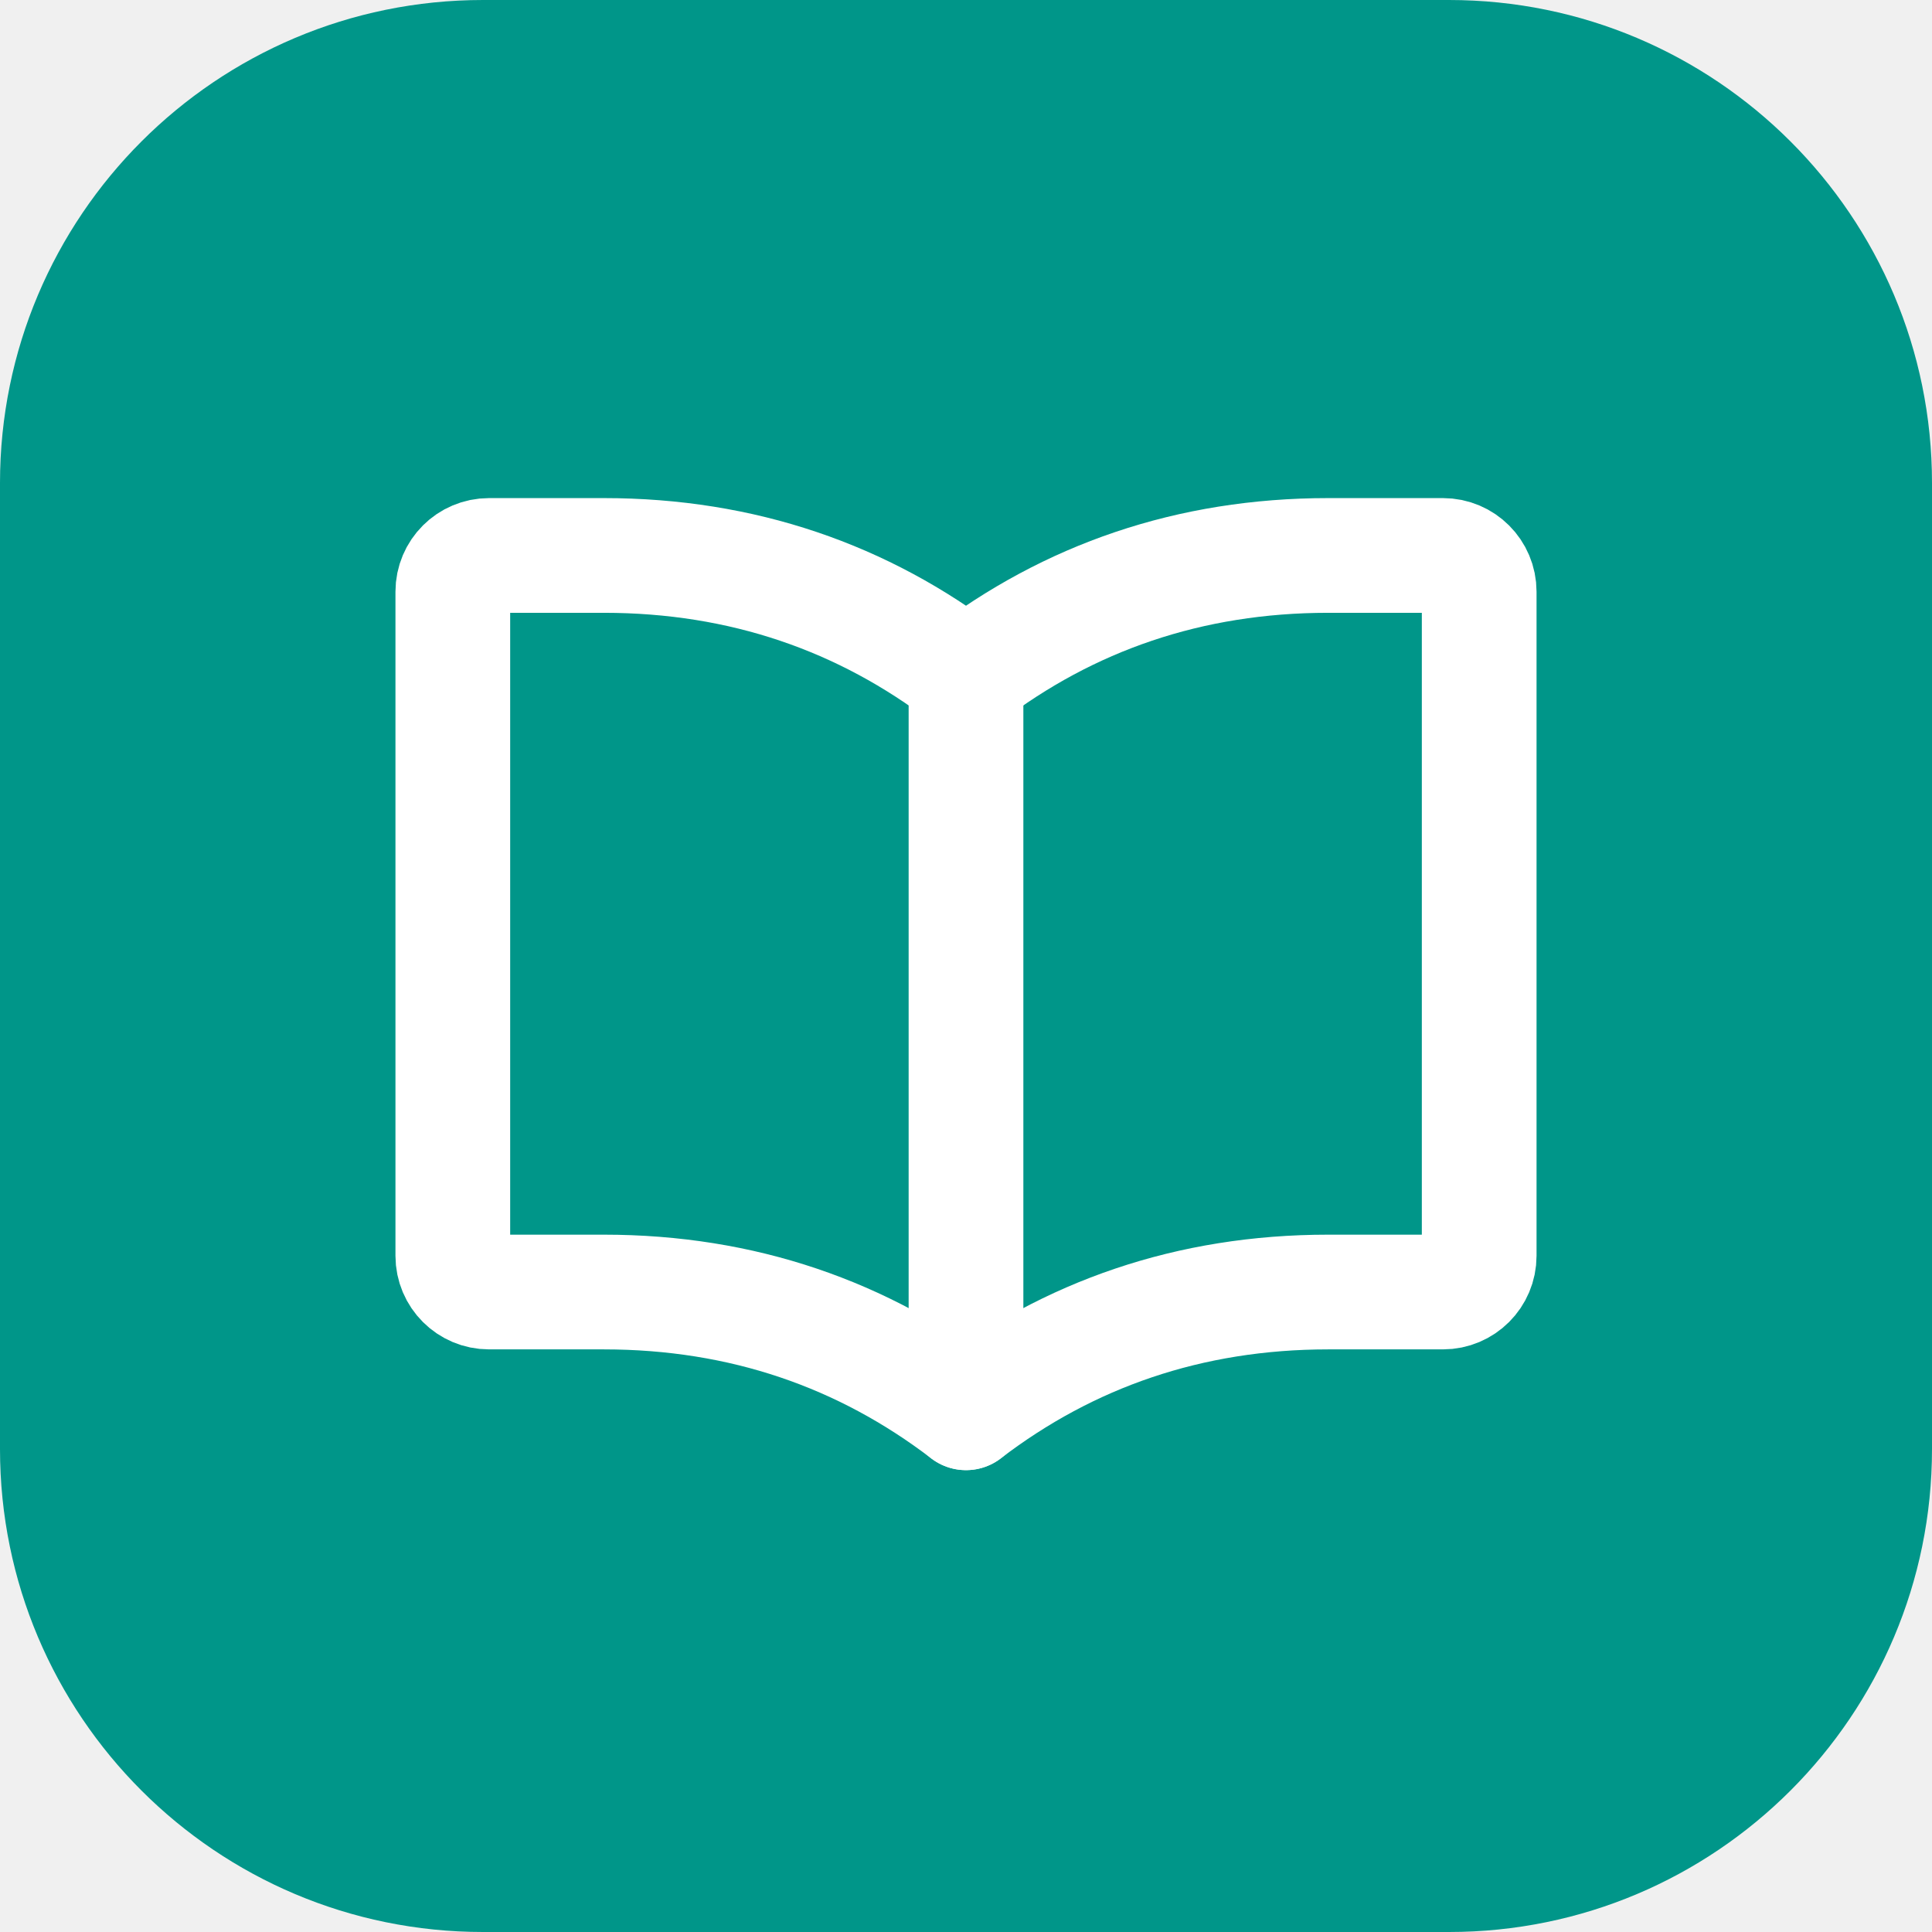
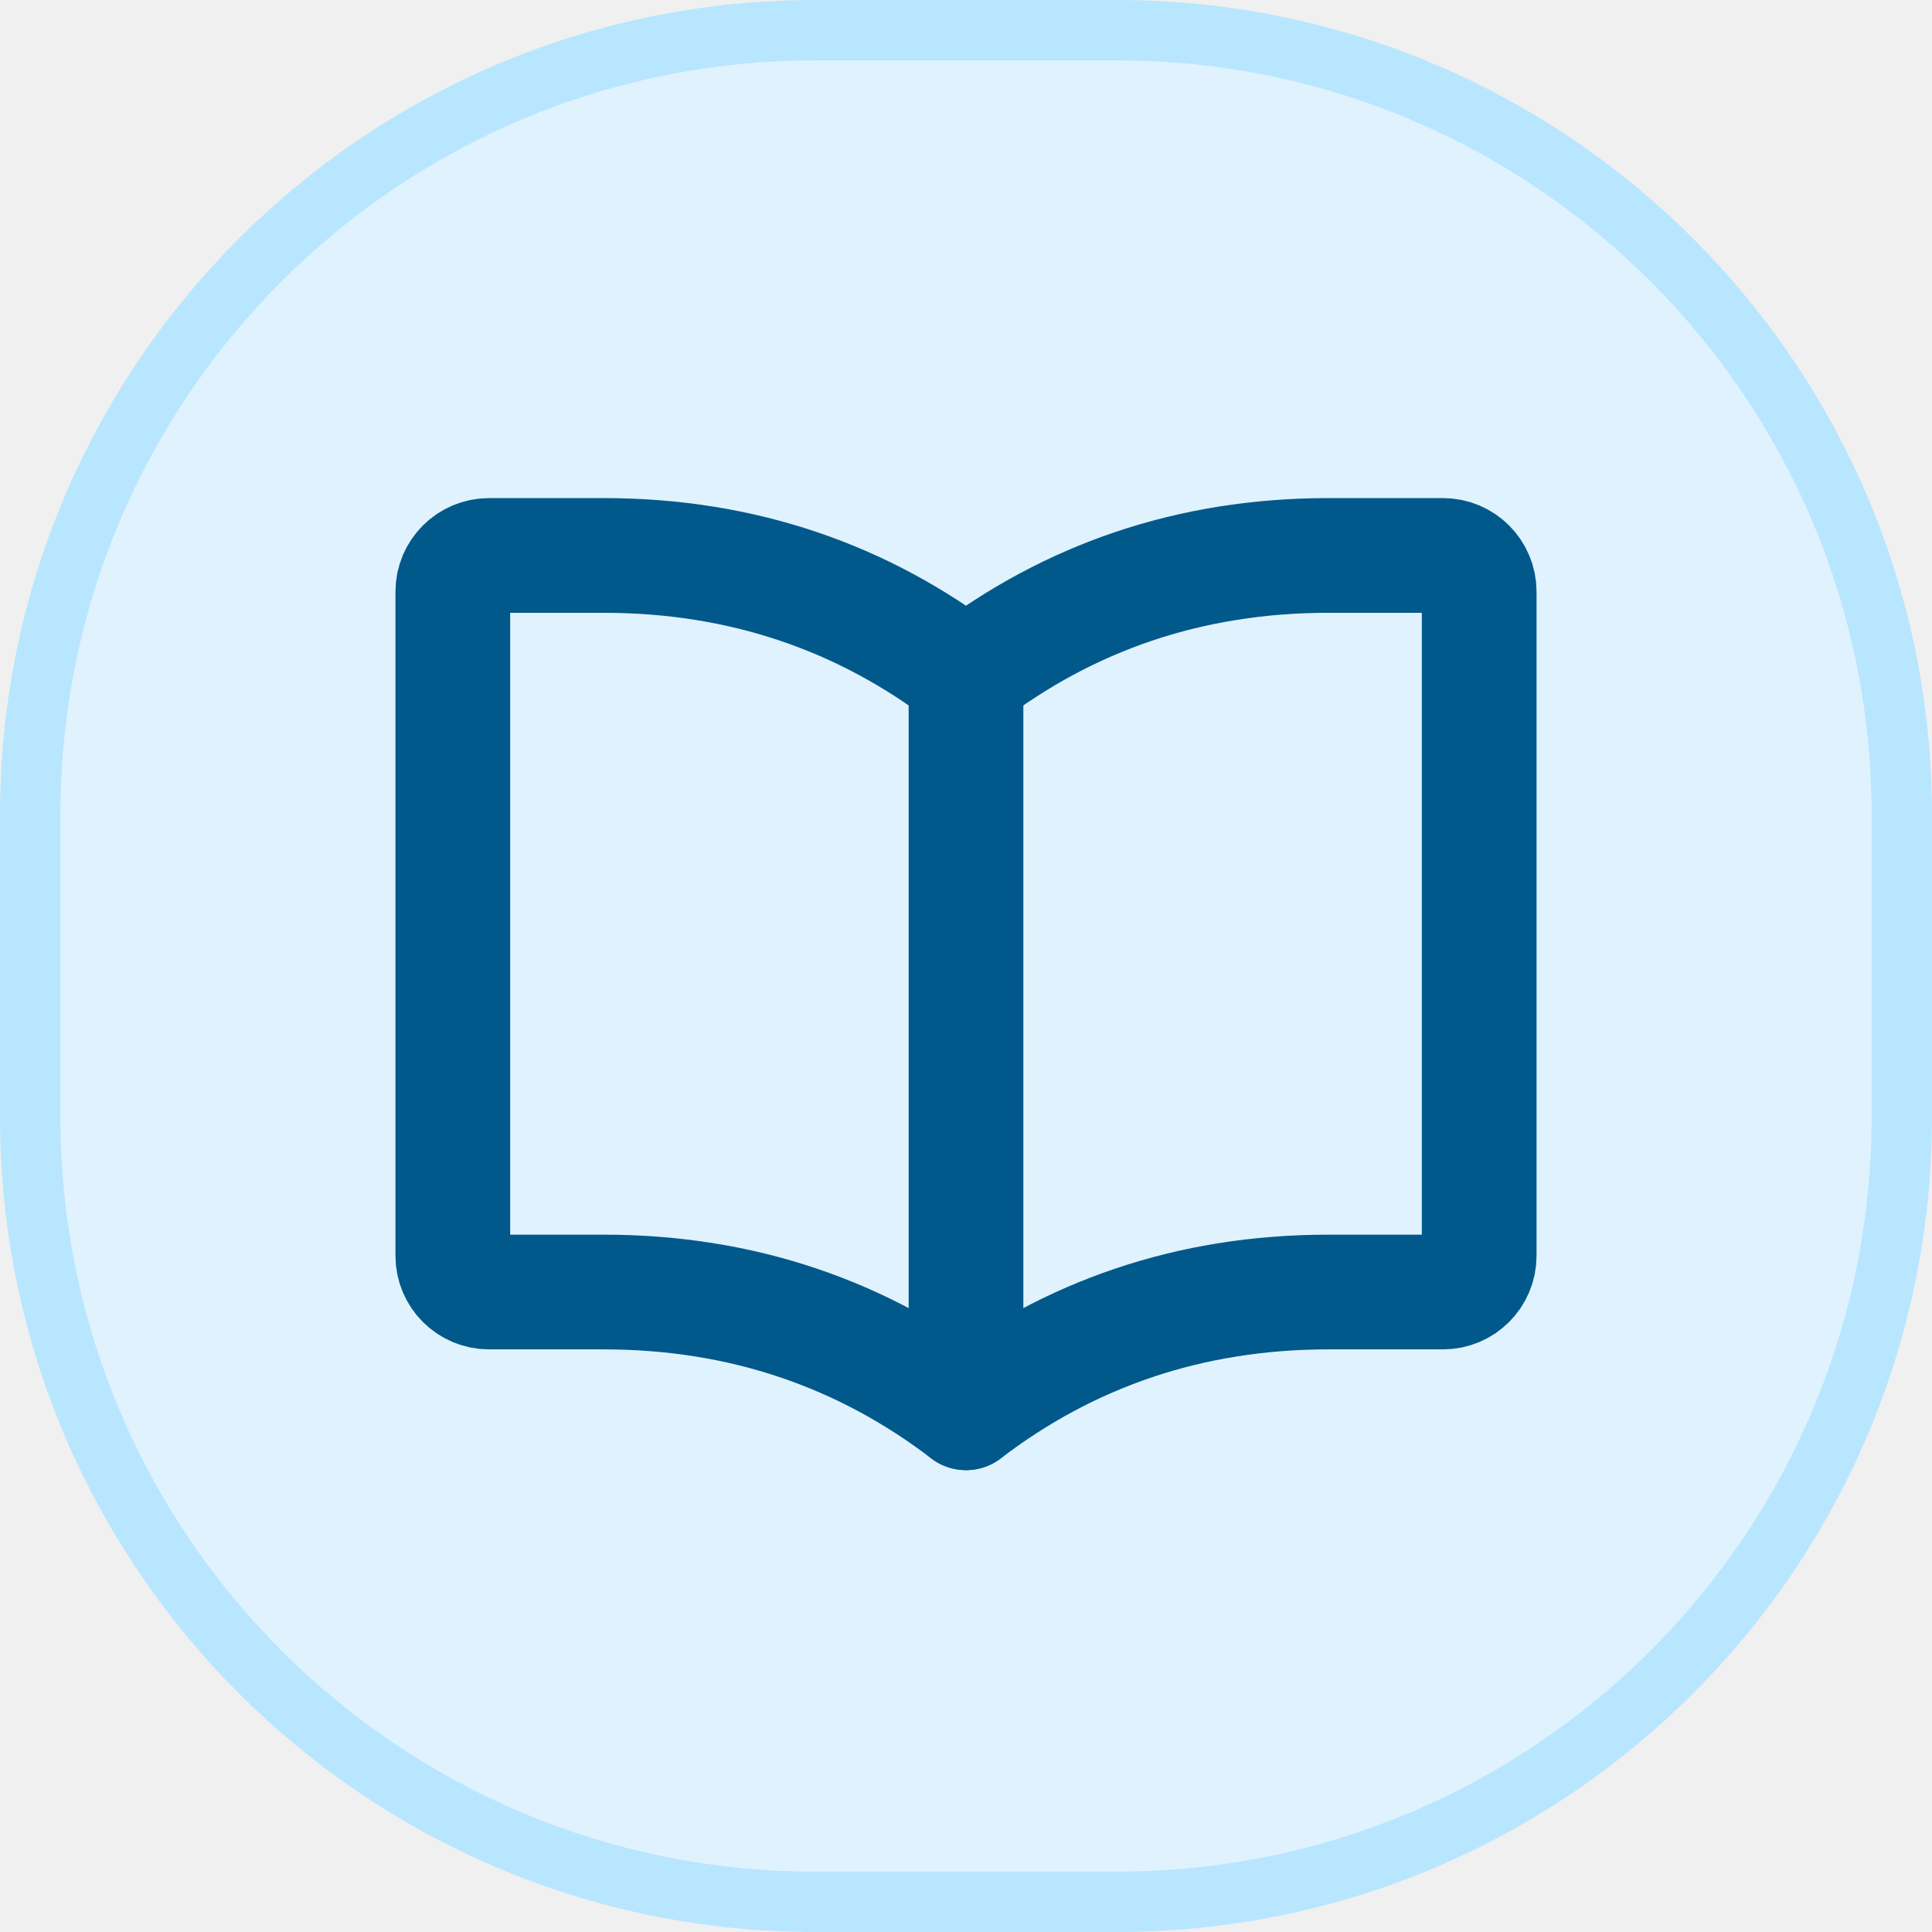
<svg xmlns="http://www.w3.org/2000/svg" viewBox="0 0 64 64">
-   <rect width="64" height="64" rx="16" fill="#009689" />
-   <g transform="translate(8 8) scale(2)" fill="none" stroke="#fff" stroke-width="1.9" stroke-linecap="round" stroke-linejoin="round">
+   <rect x="1" y="1" width="62" height="62" rx="26" fill="#dff2fe" stroke="#b8e6fe" stroke-width="2" />
+   <g transform="translate(8 8) scale(2)" fill="none" stroke="#00598a" stroke-width="1.9" stroke-linecap="round" stroke-linejoin="round">
    <path d="M12 7.2C10.3 5.9 8.3 5.2 6 5.2H4.1a.6.6 0 0 0-.6.6v11a.6.6 0 0 0 .6.6H6c2.3 0 4.3.7 6 2 1.7-1.3 3.7-2 6-2h1.9a.6.6 0 0 0 .6-.6v-11a.6.6 0 0 0-.6-.6H18c-2.3 0-4.3.7-6 2Z" />
    <path d="M12 7.2v12.2" />
  </g>
</svg>
